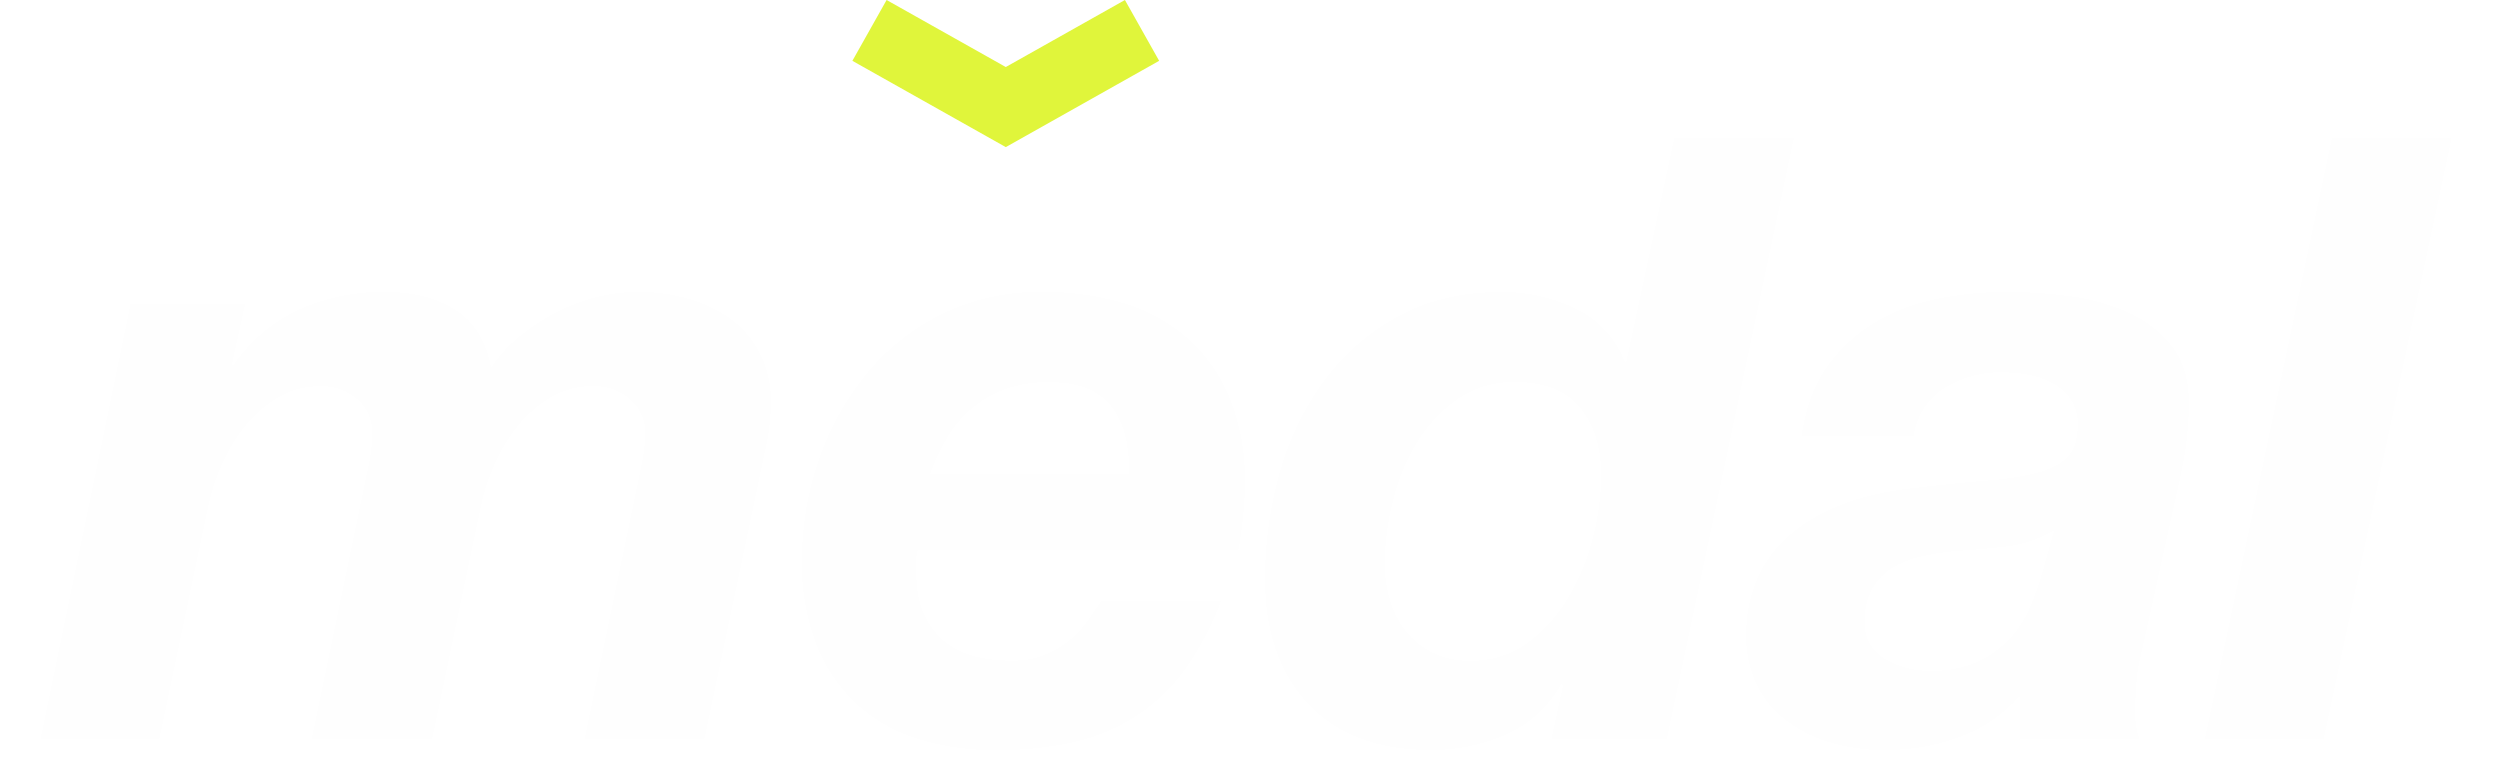
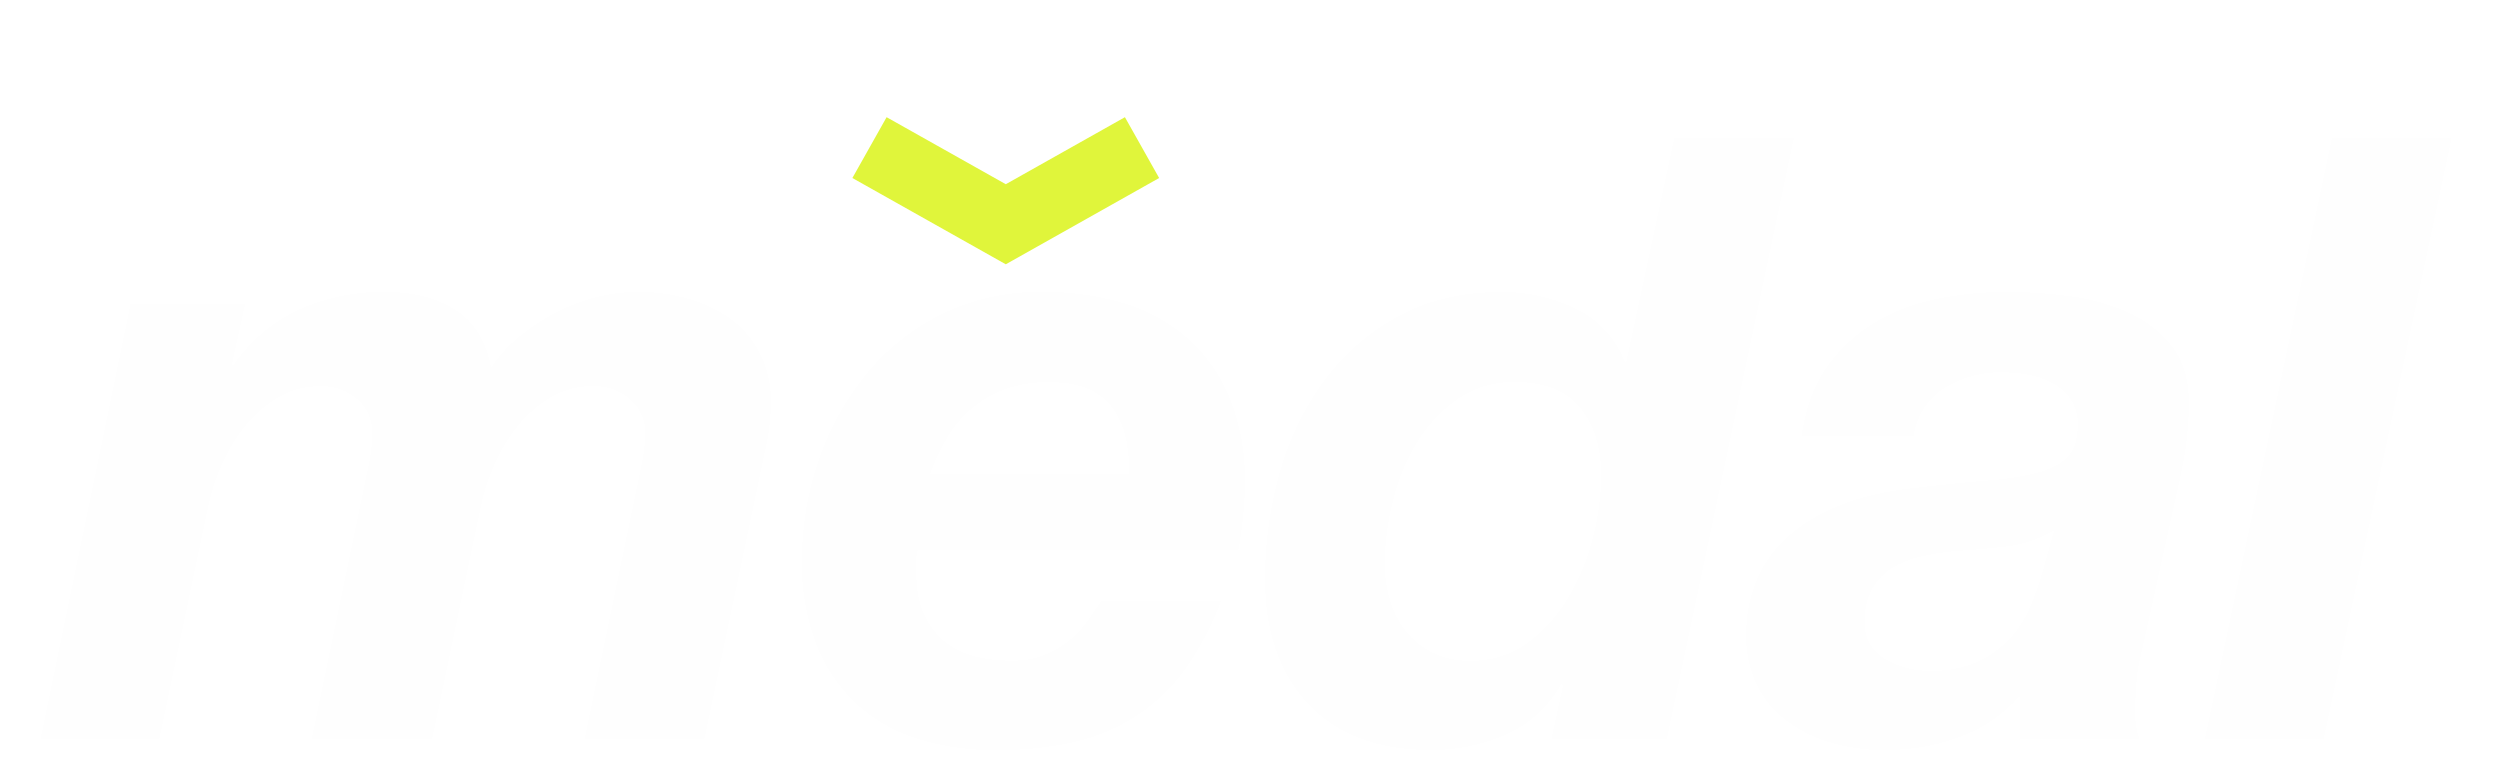
<svg xmlns="http://www.w3.org/2000/svg" viewBox="0 0 640 200" role="img" aria-label="Medal">
-   <polygon fill="#E0F53B" points="257.48 37.66 218.21 15.57 226.97 0 257.48 17.16 287.98 0 296.74 15.57 257.48 37.66" />
+   <polygon fill="#E0F53B" points="257.48 67.66 218.21 45.57 226.97 30 257.48 47.16 287.98 30 296.74 45.57 257.48 67.66" />
  <g fill="#FEFEFE">
    <path d="M62.77,77.74,59.32,93.48h.43A41.84,41.84,0,0,1,76.56,79.25a52.86,52.86,0,0,1,22.21-4.53q10.35,0,17.680,4.53t9.27,14.87a34.77,34.77,0,0,1,7.12-7.86,52.7,52.7,0,0,1,9.27-6.15,48.82,48.82,0,0,1,10.450-4,44.21,44.21,0,0,1,10.89-1.4,46.4,46.4,0,0,1,12.61,1.73A33.85,33.85,0,0,1,187,81.62a25.11,25.11,0,0,1,7.55,8.84,26.81,26.81,0,0,1,2.8,12.5,52.12,52.12,0,0,1-1.08,10.46q-1.08,5.28-2.15,10.24l-13.8,65.54H149.65l14.66-70.5a40.45,40.45,0,0,0,.87-8,11,11,0,0,0-3.78-8.41,13.65,13.65,0,0,0-9.59-3.45,20.76,20.76,0,0,0-10.89,2.91,31.52,31.52,0,0,0-8.41,7.33,44,44,0,0,0-5.93,9.81,53.26,53.26,0,0,0-3.45,10.56l-12.5,59.72H79.8l14.66-70.5a41.16,41.16,0,0,0,.86-8,11,11,0,0,0-3.77-8.41A13.670,13.67,0,0,0,82,98.87a20.74,20.74,0,0,0-10.89,2.91,31.37,31.37,0,0,0-8.41,7.33,43.67,43.67,0,0,0-5.93,9.81,53.26,53.26,0,0,0-3.45,10.56L40.78,189.2H10.38L33.45,77.74Z" />
    <path d="M234.6,142.85v4.53q0,9.69,6,15.74t18.54,6a21.82,21.82,0,0,0,8.09-1.4,23.9,23.9,0,0,0,6.25-3.56,25.92,25.92,0,0,0,4.75-4.95q2-2.81,3.77-5.4h30.61A78.44,78.44,0,0,1,304,170.45a48.15,48.15,0,0,1-11.86,12,48.81,48.81,0,0,1-16.06,7.22A84.79,84.79,0,0,1,254.86,192a64.93,64.93,0,0,1-20.37-3,41,41,0,0,1-15.63-9.17,41.38,41.38,0,0,1-10-15.2,57.35,57.35,0,0,1-3.56-21.13,77.77,77.77,0,0,1,4.31-25.76,71.15,71.15,0,0,1,12.18-22,58.51,58.51,0,0,1,19.29-15.31,56.73,56.73,0,0,1,25.66-5.710,70.64,70.64,0,0,1,21.24,3,43.6,43.6,0,0,1,16.38,9.16,41.77,41.77,0,0,1,10.57,15.31,55.58,55.58,0,0,1,3.77,21.24A96.52,96.52,0,0,1,317,140.91H234.81A10.3,10.3,0,0,0,234.6,142.85ZM288.39,113a21.71,21.71,0,0,0-2.91-7.650,15.18,15.18,0,0,0-6.25-5.5q-4.11-2.06-10.78-2A31.33,31.33,0,0,0,257,99.73a28.8,28.8,0,0,0-8.63,5.17,30,30,0,0,0-6.14,7.55,58.61,58.61,0,0,0-4.2,9h51.1A48.35,48.35,0,0,0,288.39,113Z" />
    <path d="M399.74,175A30.21,30.21,0,0,1,385.62,188a47,47,0,0,1-19.29,4q-20.28,0-31.37-11.75t-11.11-32a99.67,99.67,0,0,1,3.67-26.95,72.47,72.47,0,0,1,11.21-23.5,58.14,58.14,0,0,1,19-16.71q11.43-6.36,26.95-6.36A42.5,42.5,0,0,1,403.3,79a24.65,24.65,0,0,1,12.61,13.59h.43l12.29-57.35h30.62L426.69,189.2H397.16l3-13.8ZM372.9,102.32a37.18,37.18,0,0,0-10.46,11.42,53.69,53.69,0,0,0-6,15.09,67.18,67.18,0,0,0-1.94,15.53,31.61,31.61,0,0,0,1.4,9.48,23.36,23.36,0,0,0,4.09,7.87,20.16,20.16,0,0,0,6.8,5.39,20.87,20.87,0,0,0,9.48,2.05,24.29,24.29,0,0,0,14.88-4.63,39.43,39.43,0,0,0,10.46-11.75,57.19,57.19,0,0,0,6.25-15.42,64.85,64.85,0,0,0,2.05-15.41q0-11-5.39-17.57t-16.6-6.58A25.17,25.17,0,0,0,372.9,102.32Z" />
    <path d="M467.65,94A40.31,40.31,0,0,1,479.73,82.7a50.21,50.21,0,0,1,15.95-6.15A90.16,90.16,0,0,1,514,74.72a120.36,120.36,0,0,1,15.73,1.08,53.32,53.32,0,0,1,15.1,4.2,29.53,29.53,0,0,1,11.32,8.84q4.410,5.72,4.2,15.2A89.06,89.06,0,0,1,558,122.8l-9.92,44.84a37.68,37.68,0,0,0-1.18,7.44q-.33,4.42-.33,7.65a23.19,23.19,0,0,0,1.08,6.47H517v-11a37.18,37.18,0,0,1-15.31,10.45A53.73,53.73,0,0,1,483,192a47.88,47.88,0,0,1-15.85-2.38,33.62,33.62,0,0,1-11.31-6.36,24.59,24.59,0,0,1-6.69-9.27A29.22,29.22,0,0,1,447,162.9q0-16.17,11.1-25.87T489.43,125q10.77-1.29,18.75-1.93a78.77,78.77,0,0,0,13.27-2c3.52-.94,6.14-2.3,7.86-4.1s2.59-4.49,2.59-8.08a11.17,11.17,0,0,0-1.94-6.9,14,14,0,0,0-4.85-4.1,20.78,20.78,0,0,0-6.25-2.05,40,40,0,0,0-6.36-.54,27.33,27.33,0,0,0-14.66,4q-6.48,4-8,12.4H461.19Q462.69,101,467.65,94Zm45.71,45.92q-6.67.76-13.37,1.19a62.38,62.38,0,0,0-8.4,1.4,23.71,23.71,0,0,0-7.23,2.91,14.94,14.94,0,0,0-5.07,5.28,16.84,16.84,0,0,0-1.93,8.52,10.27,10.27,0,0,0,5.06,9.37,21.86,21.86,0,0,0,11.75,3.13,28.38,28.38,0,0,0,12-2.26,26.37,26.37,0,0,0,8.19-5.83,27.4,27.4,0,0,0,5.28-8.080,76.29,76.29,0,0,0,3.24-9.060l3-10.78A30.92,30.92,0,0,1,513.36,139.94Z" />
    <path d="M627.62,35.27,594.85,189.2h-30.4L597,35.27Z" />
  </g>
</svg>
